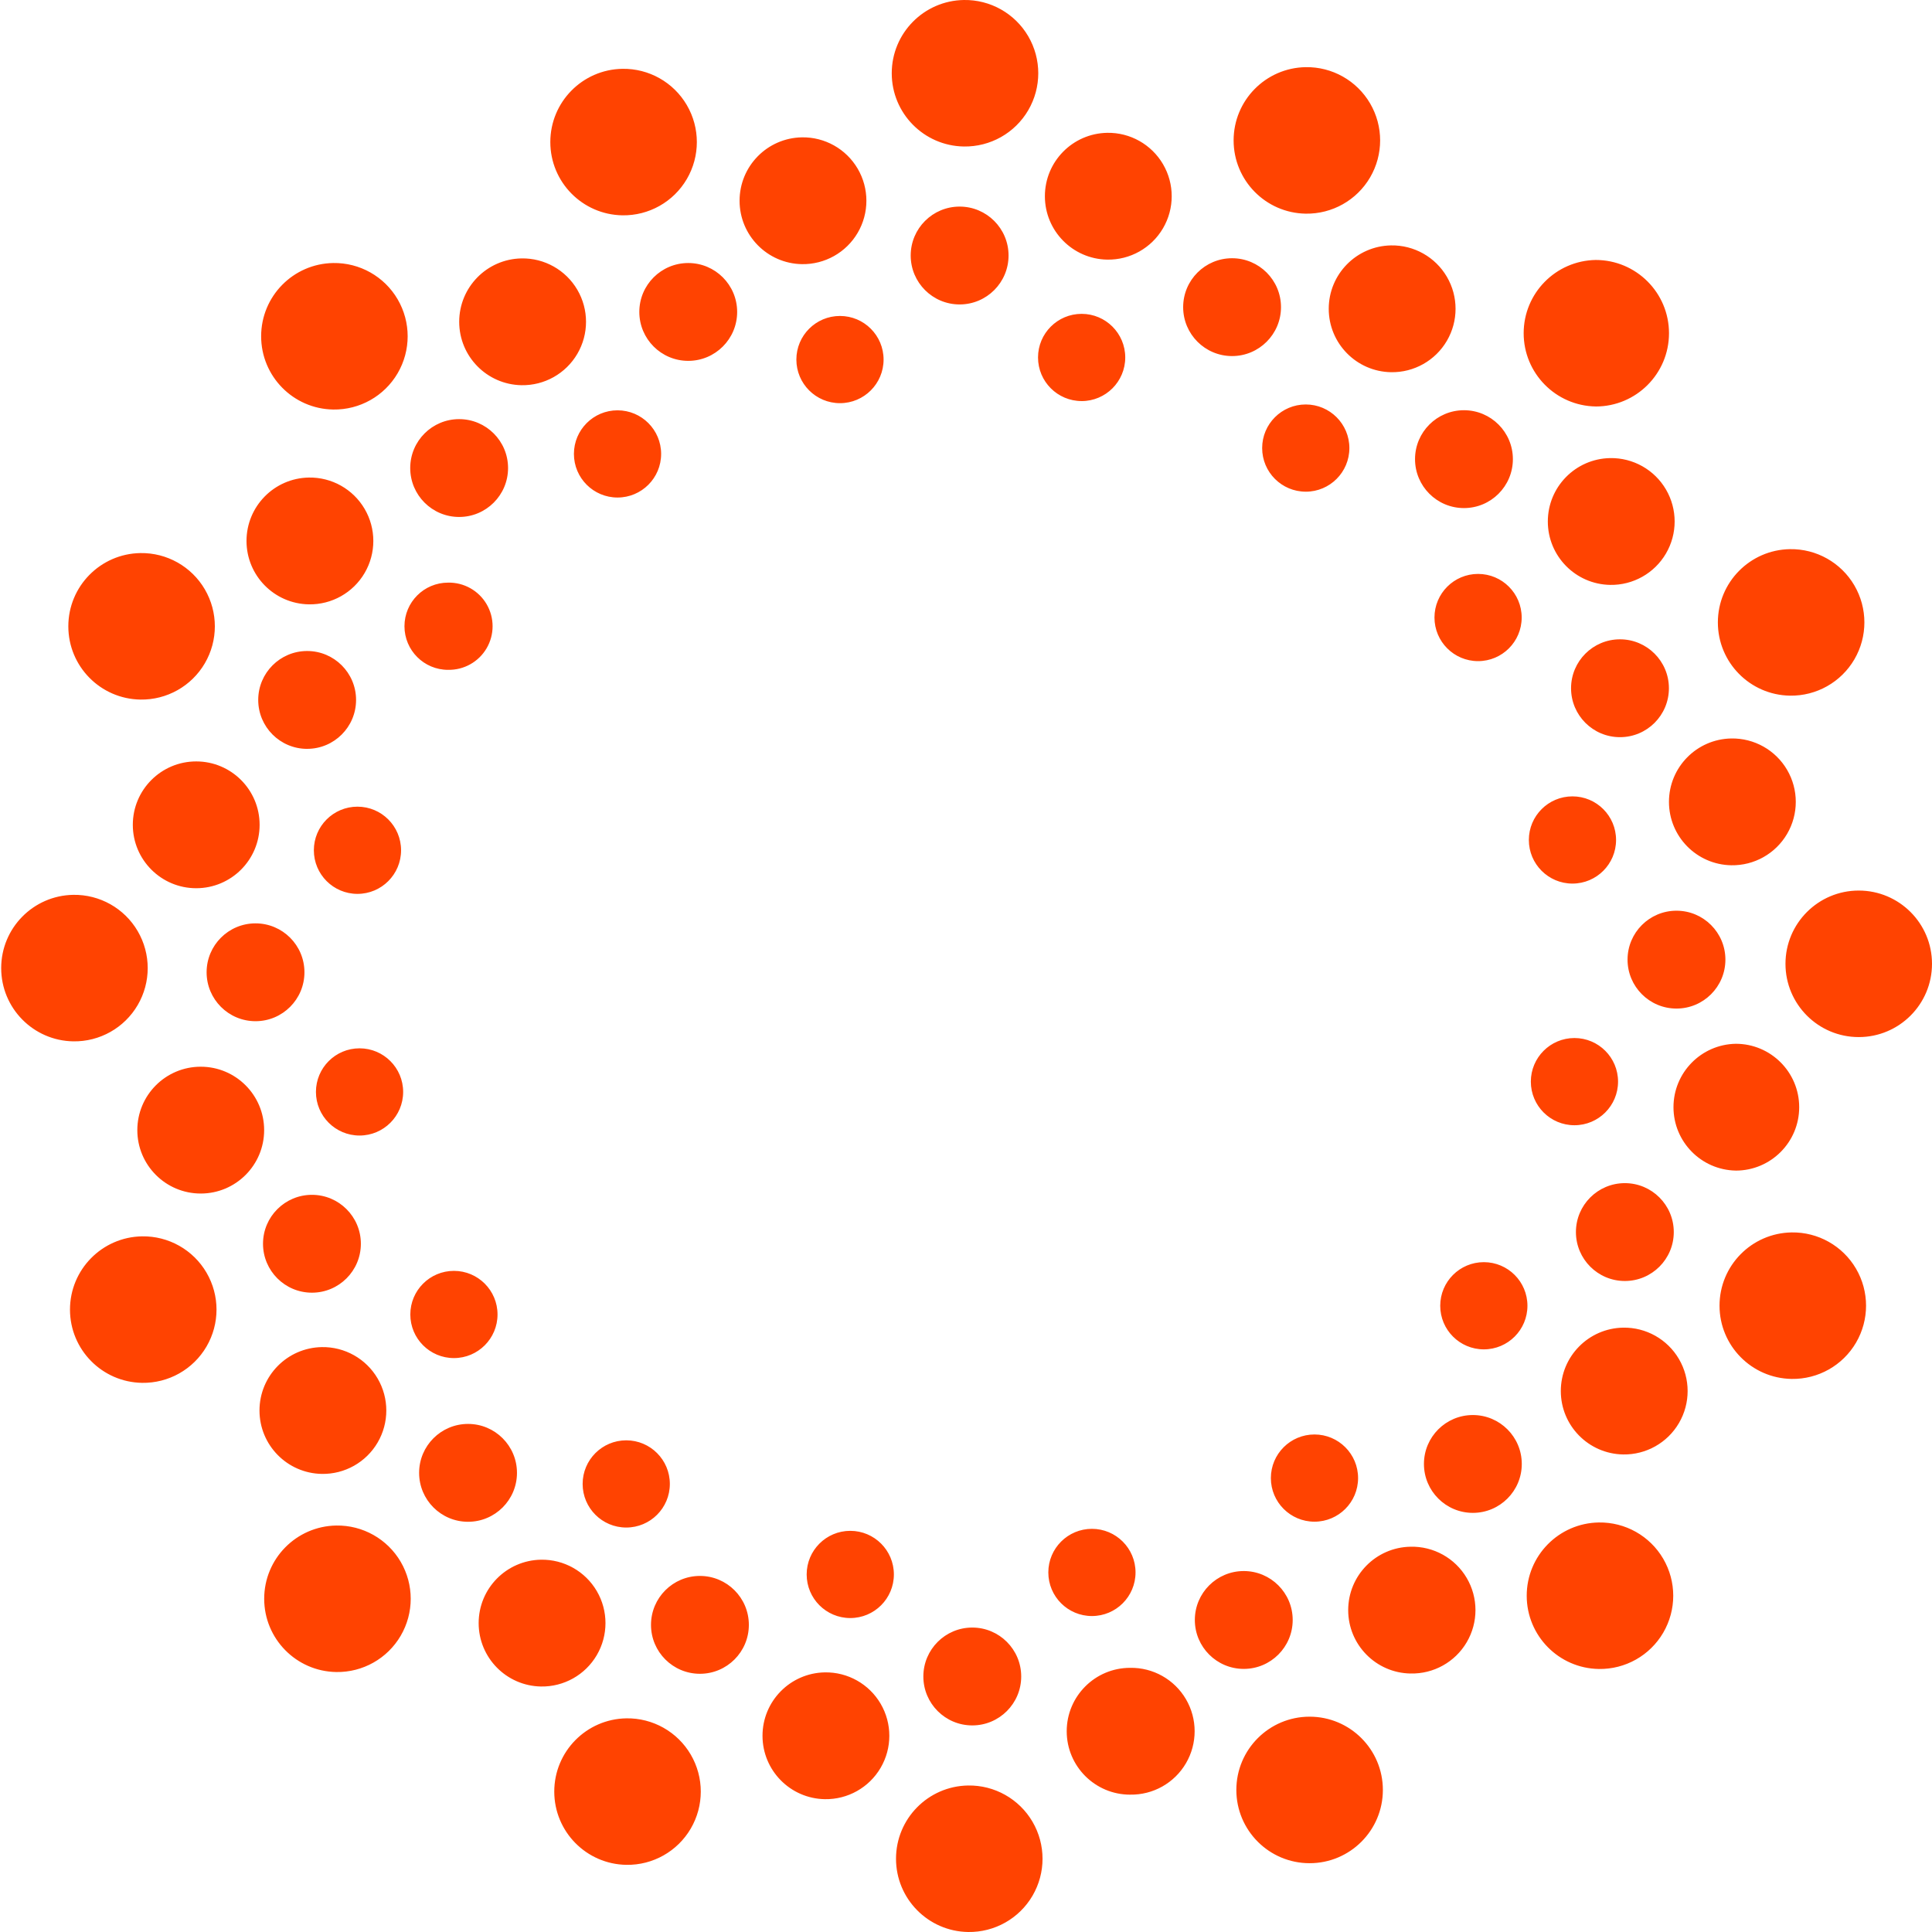
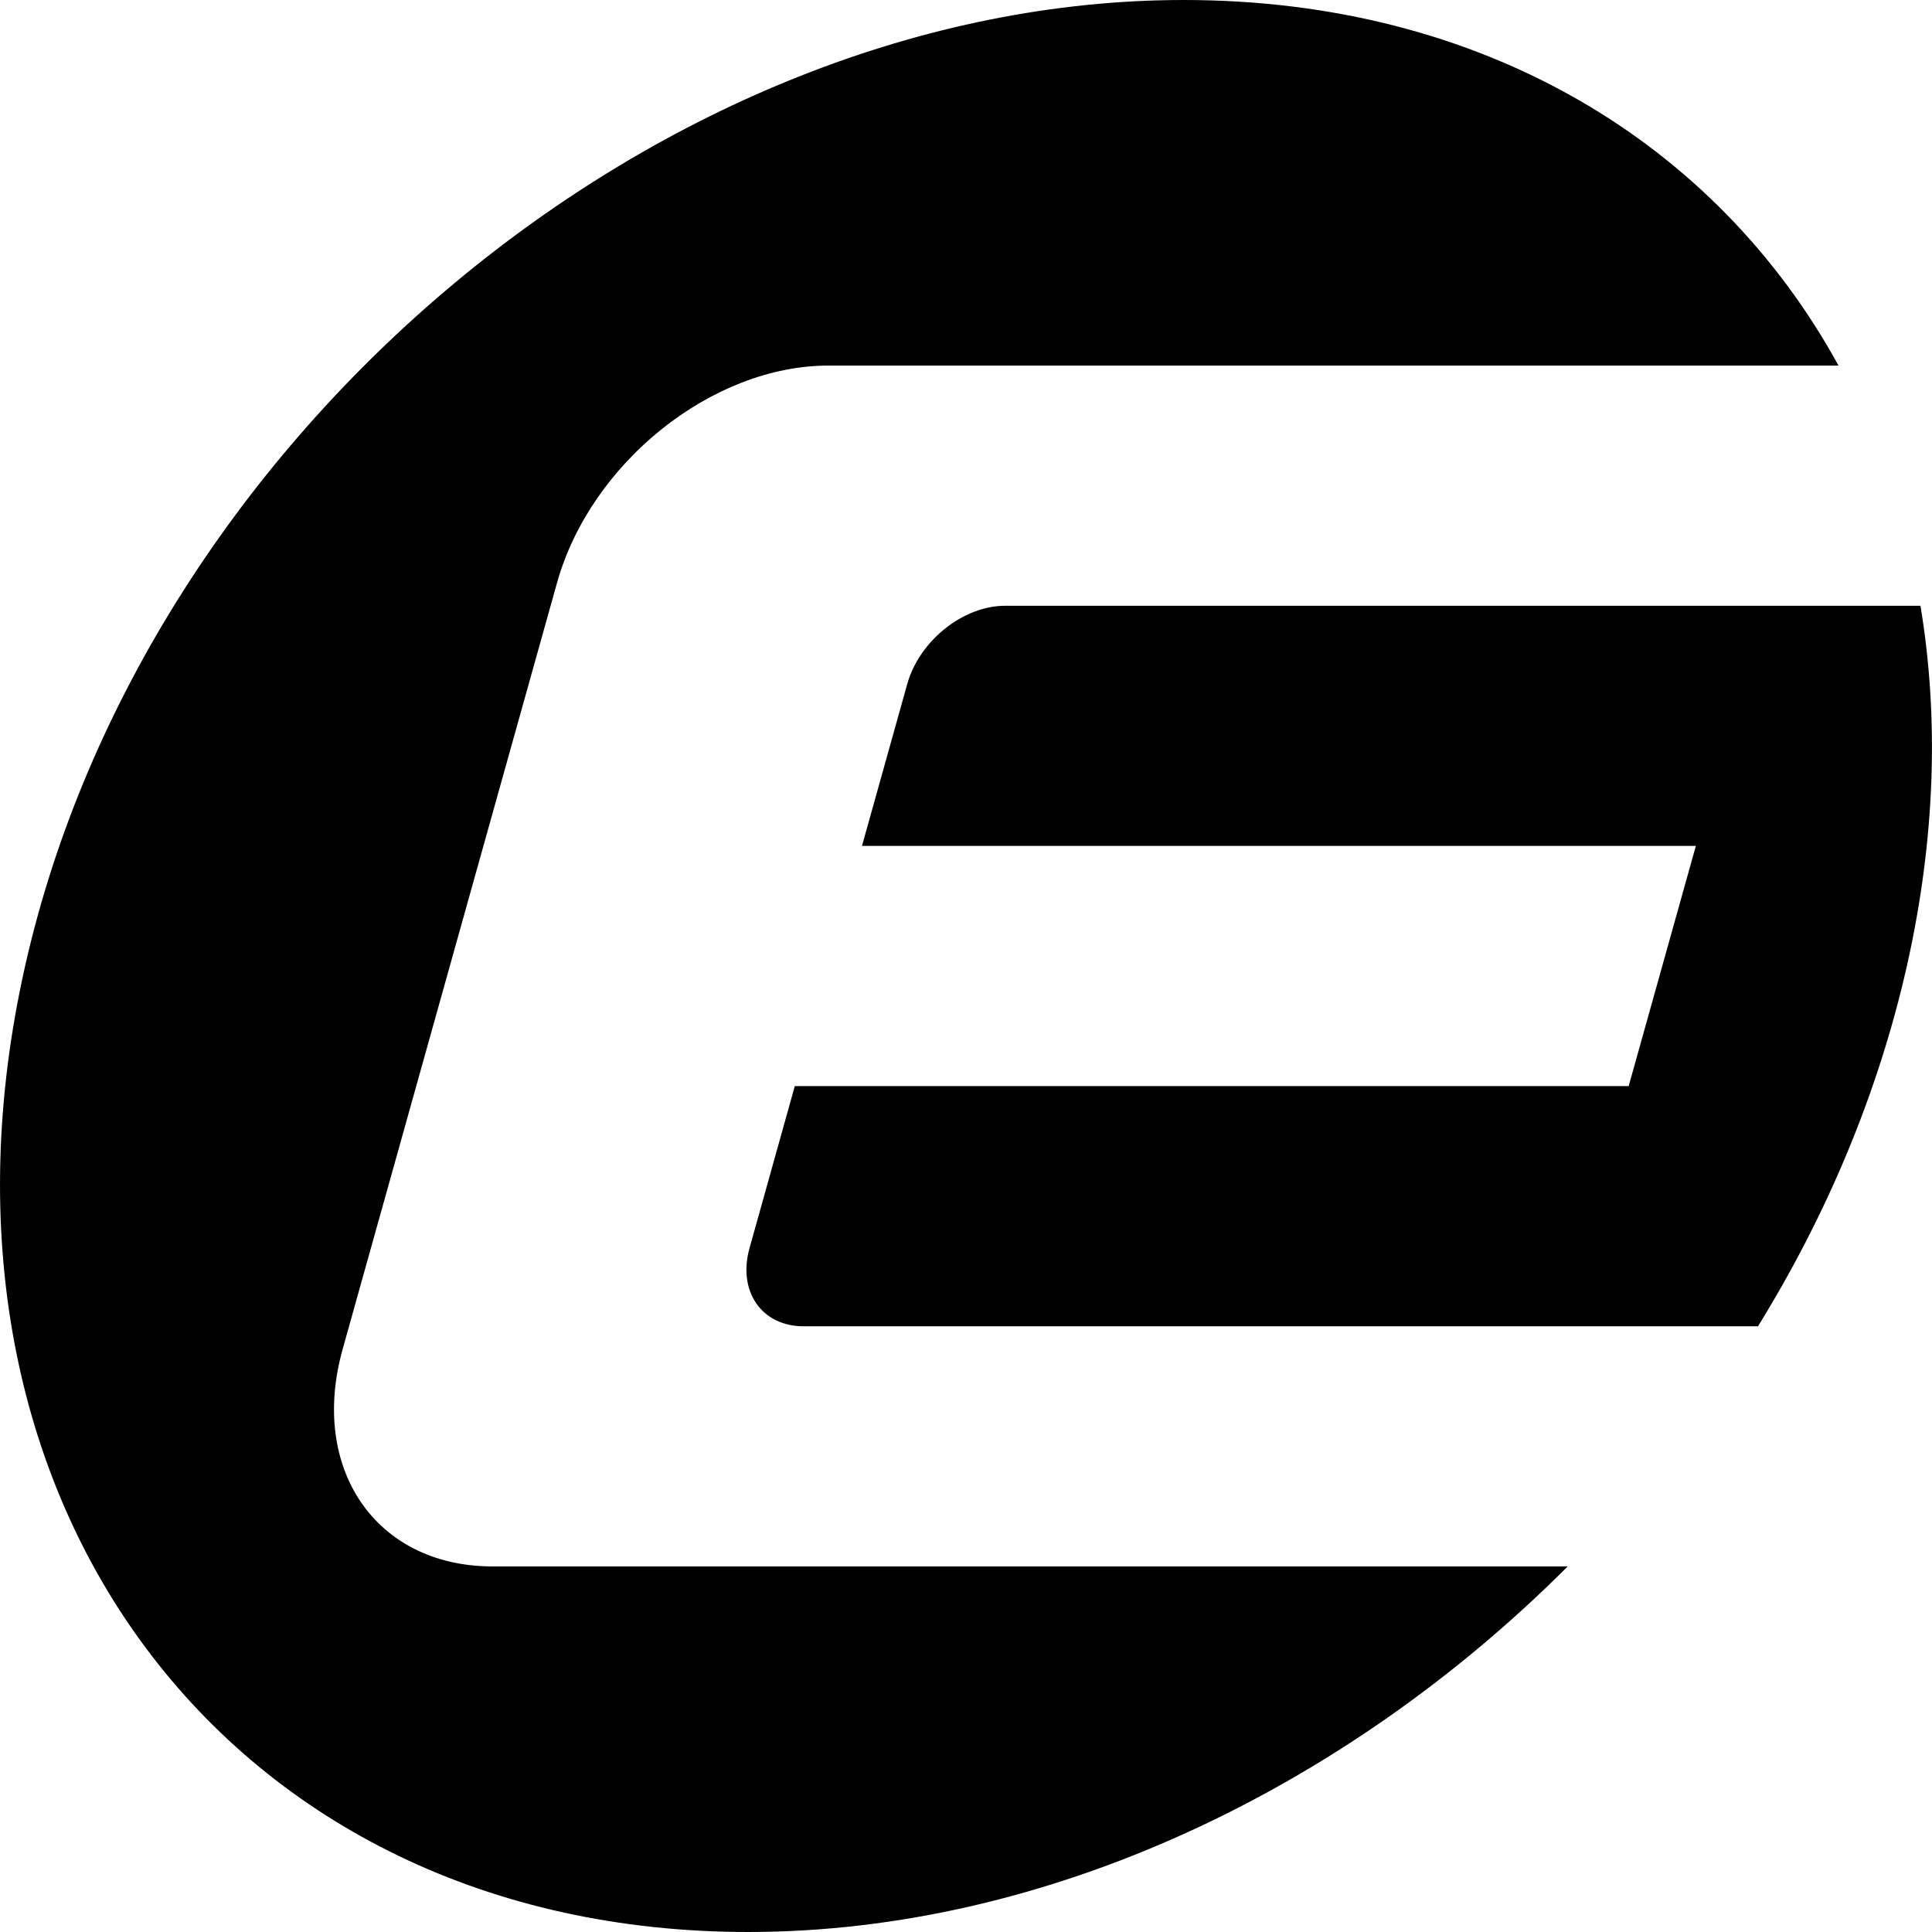
- <svg xmlns="http://www.w3.org/2000/svg" width="100%" height="100%" viewBox="0 0 100 100" fill="none">
-   <path d="M44.01 83.75a2.257 2.257 0 1 0 0-4.514 2.257 2.257 0 0 0 0 4.514ZM42.692 93.125a3.282 3.282 0 1 0 0-6.563 3.282 3.282 0 0 0 0 6.563ZM50.325 89.307a2.532 2.532 0 1 0 0-5.065 2.532 2.532 0 0 0 0 5.065ZM50.108 100a3.792 3.792 0 1 0 0-7.583 3.792 3.792 0 0 0 0 7.583ZM32.414 79.065a2.257 2.257 0 1 0 0-4.514 2.257 2.257 0 0 0 0 4.514ZM28 87.293a3.282 3.282 0 1 0 0-6.563 3.282 3.282 0 0 0 0 6.563ZM36.228 86.635a2.532 2.532 0 1 0 0-5.065 2.532 2.532 0 0 0 0 5.065ZM32.419 96.524a3.792 3.792 0 1 0 0-7.583 3.792 3.792 0 0 0 0 7.583ZM23.495 70.294a2.257 2.257 0 1 0 0-4.514 2.257 2.257 0 0 0 0 4.514ZM16.656 76.289a3.282 3.282 0 1 0 0-6.563 3.282 3.282 0 0 0 0 6.563ZM24.226 78.767a2.532 2.532 0 1 0 0-5.065 2.532 2.532 0 0 0 0 5.065ZM17.405 86.544a3.792 3.792 0 1 0 0-7.583 3.792 3.792 0 0 0 0 7.583ZM18.61 58.775a2.257 2.257 0 1 0 0-4.514 2.257 2.257 0 0 0 0 4.514ZM10.39 61.777a3.282 3.282 0 1 0 0-6.564 3.282 3.282 0 0 0 0 6.564ZM16.146 66.909a2.532 2.532 0 1 0 0-5.065 2.532 2.532 0 0 0 0 5.065ZM7.353 71.576a3.792 3.792 0 1 0 0-7.583 3.792 3.792 0 0 0 0 7.583ZM18.502 46.267a2.257 2.257 0 1 0 0-4.514 2.257 2.257 0 0 0 0 4.514ZM10.156 45.974a3.281 3.281 0 1 0 0-6.563 3.281 3.281 0 0 0 0 6.563ZM13.226 52.857a2.532 2.532 0 1 0 0-5.064 2.532 2.532 0 0 0 0 5.064ZM3.792 53.9a3.792 3.792 0 1 0 0-7.583 3.792 3.792 0 0 0 0 7.583ZM23.192 34.67a2.257 2.257 0 1 0 0-4.513 2.257 2.257 0 0 0 0 4.514ZM15.984 31.281a3.282 3.282 0 1 0 0-6.563 3.282 3.282 0 0 0 0 6.563ZM15.898 38.76a2.532 2.532 0 1 0 0-5.064 2.532 2.532 0 0 0 0 5.065ZM7.267 36.21a3.792 3.792 0 1 0 0-7.583 3.792 3.792 0 0 0 0 7.583ZM31.963 25.752a2.257 2.257 0 1 0 0-4.514 2.257 2.257 0 0 0 0 4.514ZM26.993 19.938a3.282 3.282 0 1 0 0-6.563 3.282 3.282 0 0 0 0 6.563ZM23.765 26.758a2.532 2.532 0 1 0 0-5.064 2.532 2.532 0 0 0 0 5.064ZM17.247 21.197a3.792 3.792 0 1 0 0-7.583 3.792 3.792 0 0 0 0 7.583ZM43.477 20.868a2.257 2.257 0 1 0 0-4.514 2.257 2.257 0 0 0 0 4.514ZM41.505 13.672a3.282 3.282 0 1 0 0-6.563 3.282 3.282 0 0 0 0 6.563ZM35.623 18.678a2.532 2.532 0 1 0 0-5.064 2.532 2.532 0 0 0 0 5.064ZM32.215 11.145a3.792 3.792 0 1 0 0-7.583 3.792 3.792 0 0 0 0 7.583ZM55.985 20.76a2.257 2.257 0 1 0 0-4.515 2.257 2.257 0 0 0 0 4.514ZM57.308 13.438a3.282 3.282 0 1 0 0-6.563 3.282 3.282 0 0 0 0 6.563ZM49.67 15.758a2.532 2.532 0 1 0 0-5.065 2.532 2.532 0 0 0 0 5.065ZM49.887 7.583a3.792 3.792 0 1 0 0-7.583 3.792 3.792 0 0 0 0 7.583ZM67.586 25.45a2.257 2.257 0 1 0 0-4.515 2.257 2.257 0 0 0 0 4.514ZM72 19.265a3.282 3.282 0 1 0 0-6.563 3.282 3.282 0 0 0 0 6.563ZM63.772 18.43a2.532 2.532 0 1 0 0-5.064 2.532 2.532 0 0 0 0 5.064ZM67.582 11.059a3.792 3.792 0 1 0 0-7.583 3.792 3.792 0 0 0 0 7.583ZM76.505 34.22a2.257 2.257 0 1 0 0-4.514 2.257 2.257 0 0 0 0 4.514ZM83.34 30.274a3.282 3.282 0 1 0 0-6.563 3.282 3.282 0 0 0 0 6.563ZM75.774 26.298a2.532 2.532 0 1 0 0-5.065 2.532 2.532 0 0 0 0 5.065ZM82.595 21.04a3.792 3.792 0 1 0 0-7.584 3.792 3.792 0 0 0 0 7.583ZM81.39 45.734a2.257 2.257 0 1 0 0-4.514 2.257 2.257 0 0 0 0 4.514ZM89.61 44.786a3.282 3.282 0 1 0 0-6.563 3.282 3.282 0 0 0 0 6.563ZM83.85 38.156a2.532 2.532 0 1 0 0-5.065 2.532 2.532 0 0 0 0 5.065ZM92.647 36.007a3.792 3.792 0 1 0 0-7.583 3.792 3.792 0 0 0 0 7.583ZM81.493 58.242a2.257 2.257 0 1 0 0-4.514 2.257 2.257 0 0 0 0 4.514ZM89.844 60.59a3.282 3.282 0 1 0 0-6.564 3.282 3.282 0 0 0 0 6.563ZM86.774 52.203a2.532 2.532 0 1 0 0-5.065 2.532 2.532 0 0 0 0 5.065ZM96.208 53.679a3.792 3.792 0 1 0 0-7.584 3.792 3.792 0 0 0 0 7.584ZM76.803 69.843a2.257 2.257 0 1 0 0-4.514 2.257 2.257 0 0 0 0 4.514ZM84.012 75.282a3.282 3.282 0 1 0 0-6.563 3.282 3.282 0 0 0 0 6.563ZM84.102 66.304a2.532 2.532 0 1 0 0-5.065 2.532 2.532 0 0 0 0 5.065ZM92.733 71.373a3.792 3.792 0 1 0 0-7.583 3.792 3.792 0 0 0 0 7.583ZM68.037 78.762a2.257 2.257 0 1 0 0-4.514 2.257 2.257 0 0 0 0 4.514ZM73.007 86.62a3.282 3.282 0 1 0 0-6.562 3.282 3.282 0 0 0 0 6.563ZM76.235 78.306a2.532 2.532 0 1 0 0-5.064 2.532 2.532 0 0 0 0 5.064ZM82.753 86.386a3.792 3.792 0 1 0 0-7.583 3.792 3.792 0 0 0 0 7.583ZM56.518 83.646a2.257 2.257 0 1 0 0-4.514 2.257 2.257 0 0 0 0 4.514ZM58.495 92.89a3.282 3.282 0 1 0 0-6.563 3.282 3.282 0 0 0 0 6.564ZM64.377 86.382a2.532 2.532 0 1 0 0-5.065 2.532 2.532 0 0 0 0 5.065ZM67.785 96.439a3.792 3.792 0 1 0 0-7.584 3.792 3.792 0 0 0 0 7.584Z" fill="#ff4301" />
+ <svg xmlns="http://www.w3.org/2000/svg" fill="none" class="icon-embed" viewBox="0 0 31 31">
+   <g fill="currentColor" clip-path="url(#a)">
+     <path d="m14.557 10.976-.726 2.597h13.38l-1.078 3.854h-13.38l-.726 2.598c-.195.694.194 1.256.866 1.256h15.31l-.005.016c1.108-1.79 1.936-3.747 2.399-5.797.46-2.043.515-3.994.218-5.78H16.126c-.672 0-1.375.562-1.569 1.256Z" />
+     <path fill-rule="evenodd" d="M7.876 25.134c-1.85-.015-2.914-1.57-2.378-3.486l3.44-12.297c.538-1.925 2.487-3.485 4.353-3.485H29.5C27.54 2.292 23.787 0 18.995 0 10.657 0 2.333 6.94.403 15.5-1.527 24.06 3.666 31 12.005 31c4.792 0 9.579-2.292 13.15-5.866H7.876Z" clip-rule="evenodd" />
+   </g>
+   <defs>
+     <clipPath id="a">
+       <path fill="currentColor" d="M0 0h31v31H0z" />
+     </clipPath>
+   </defs>
</svg>
